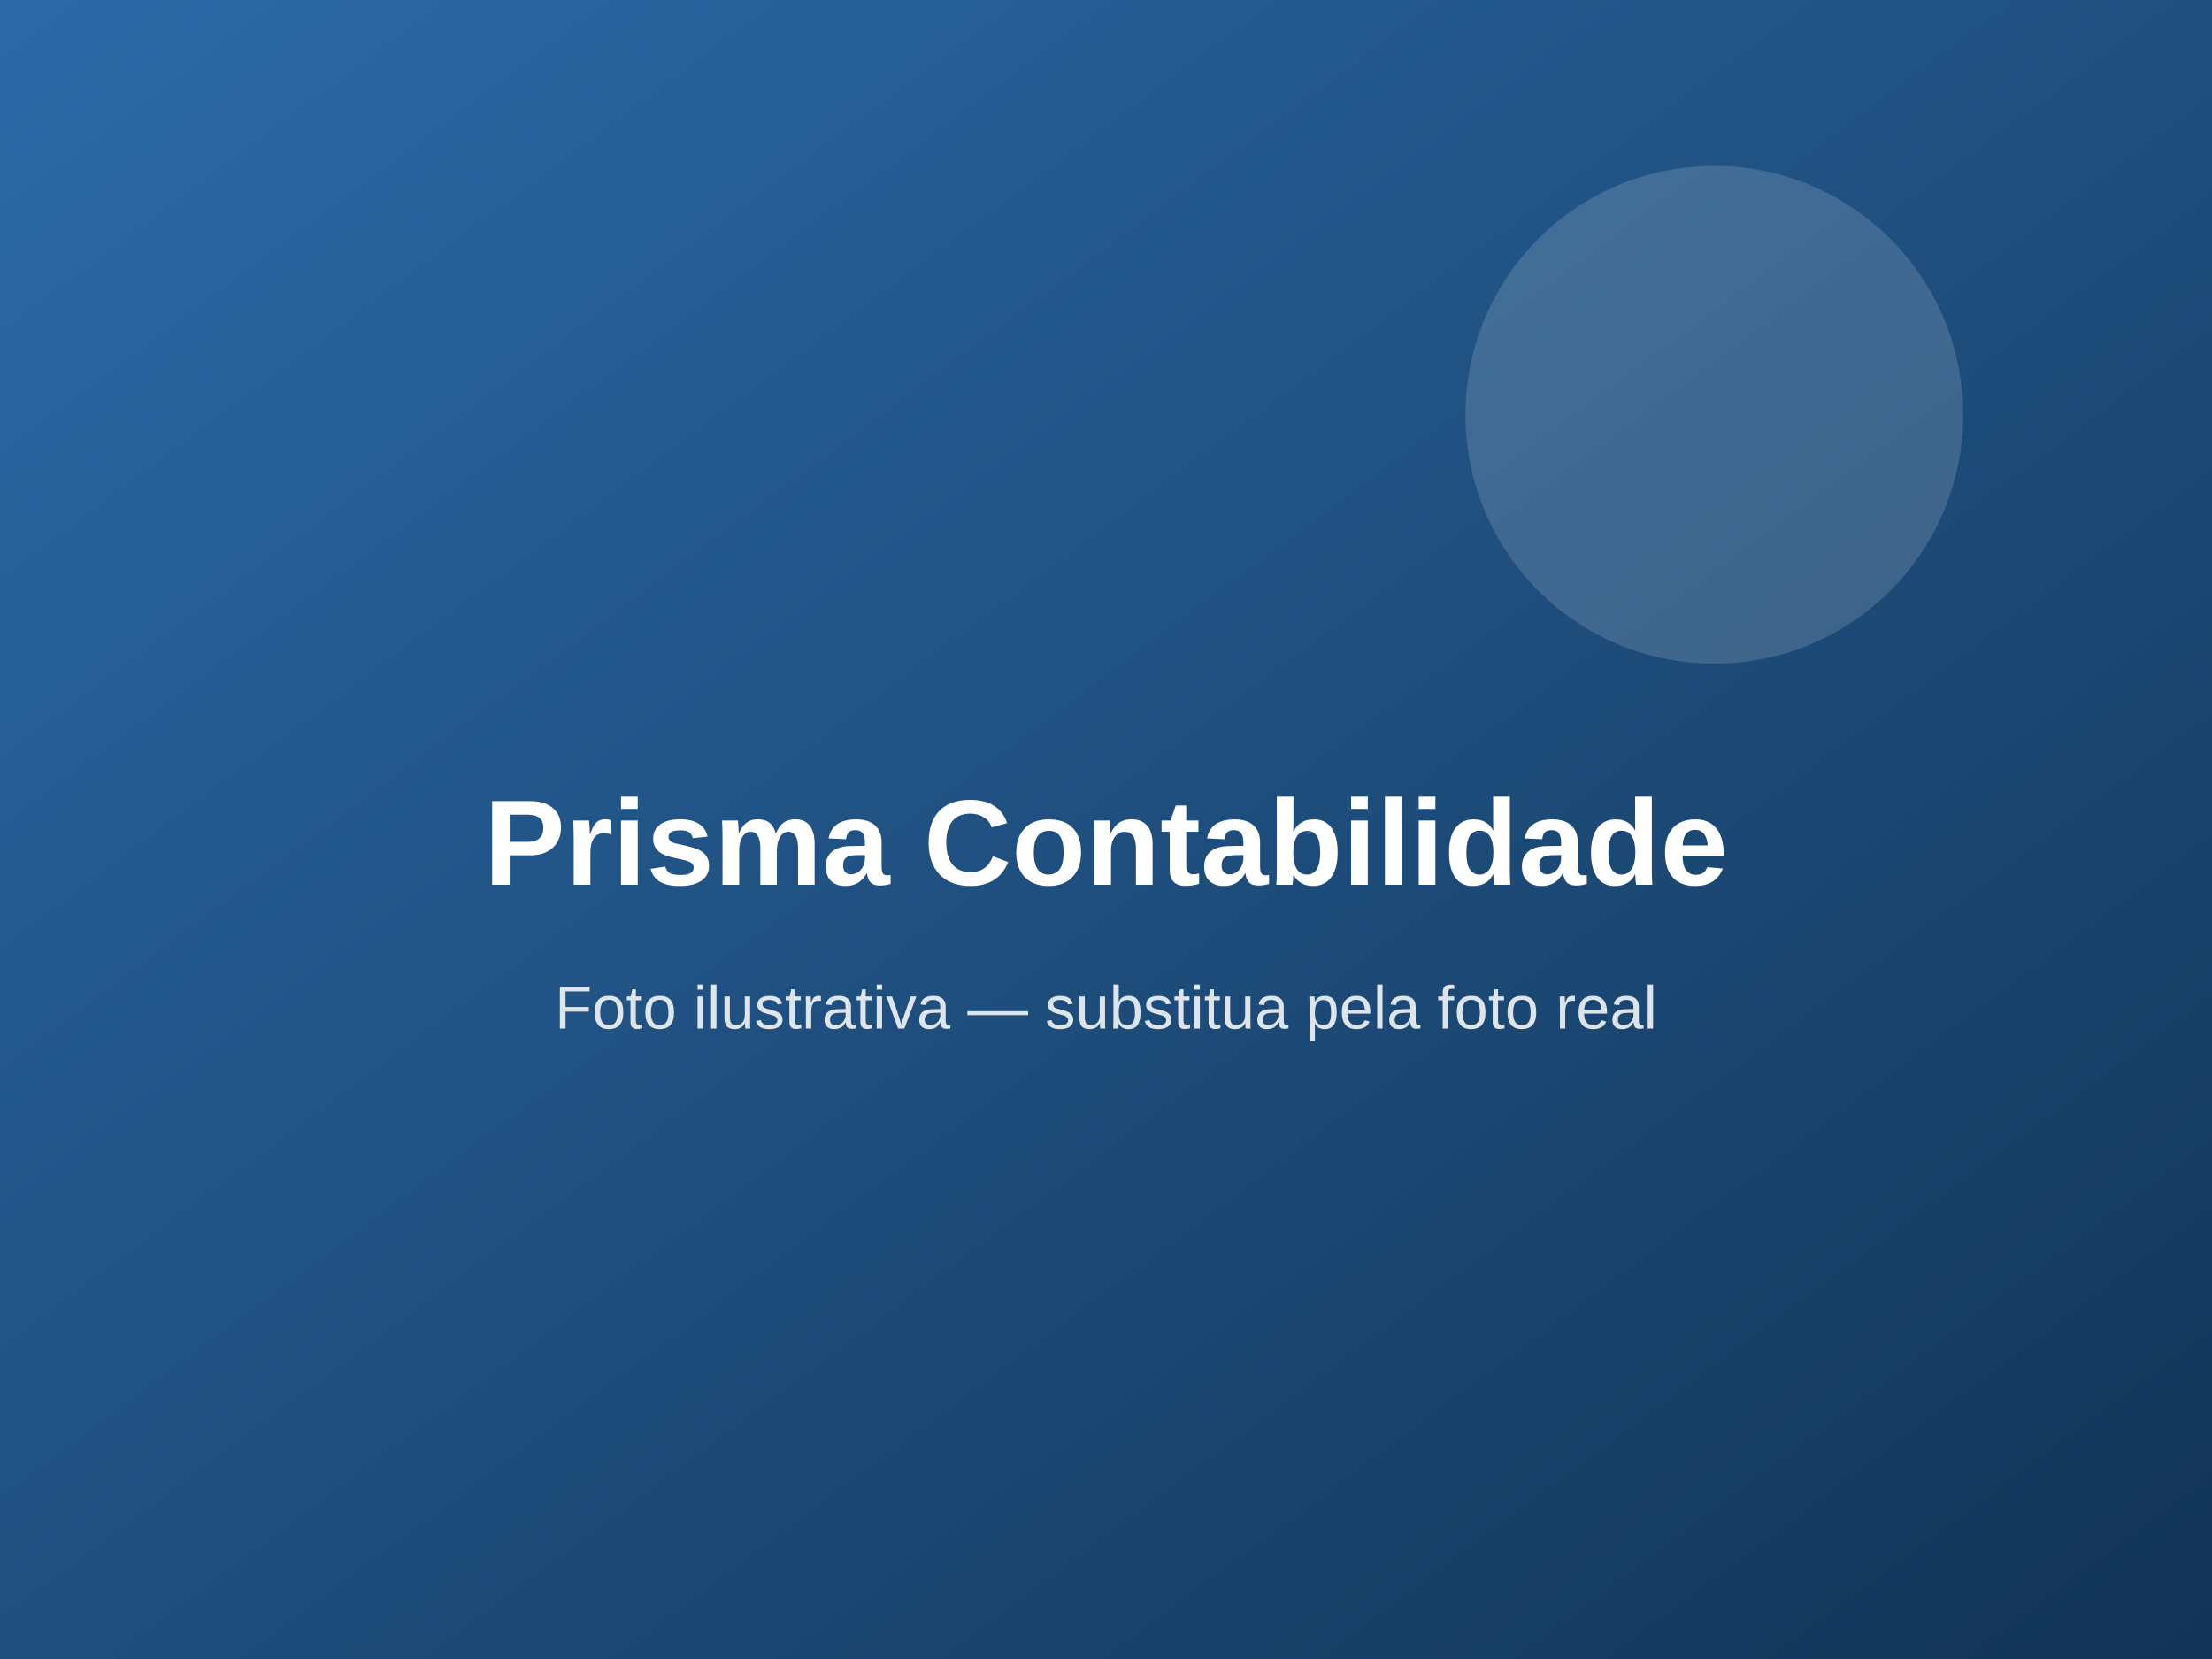
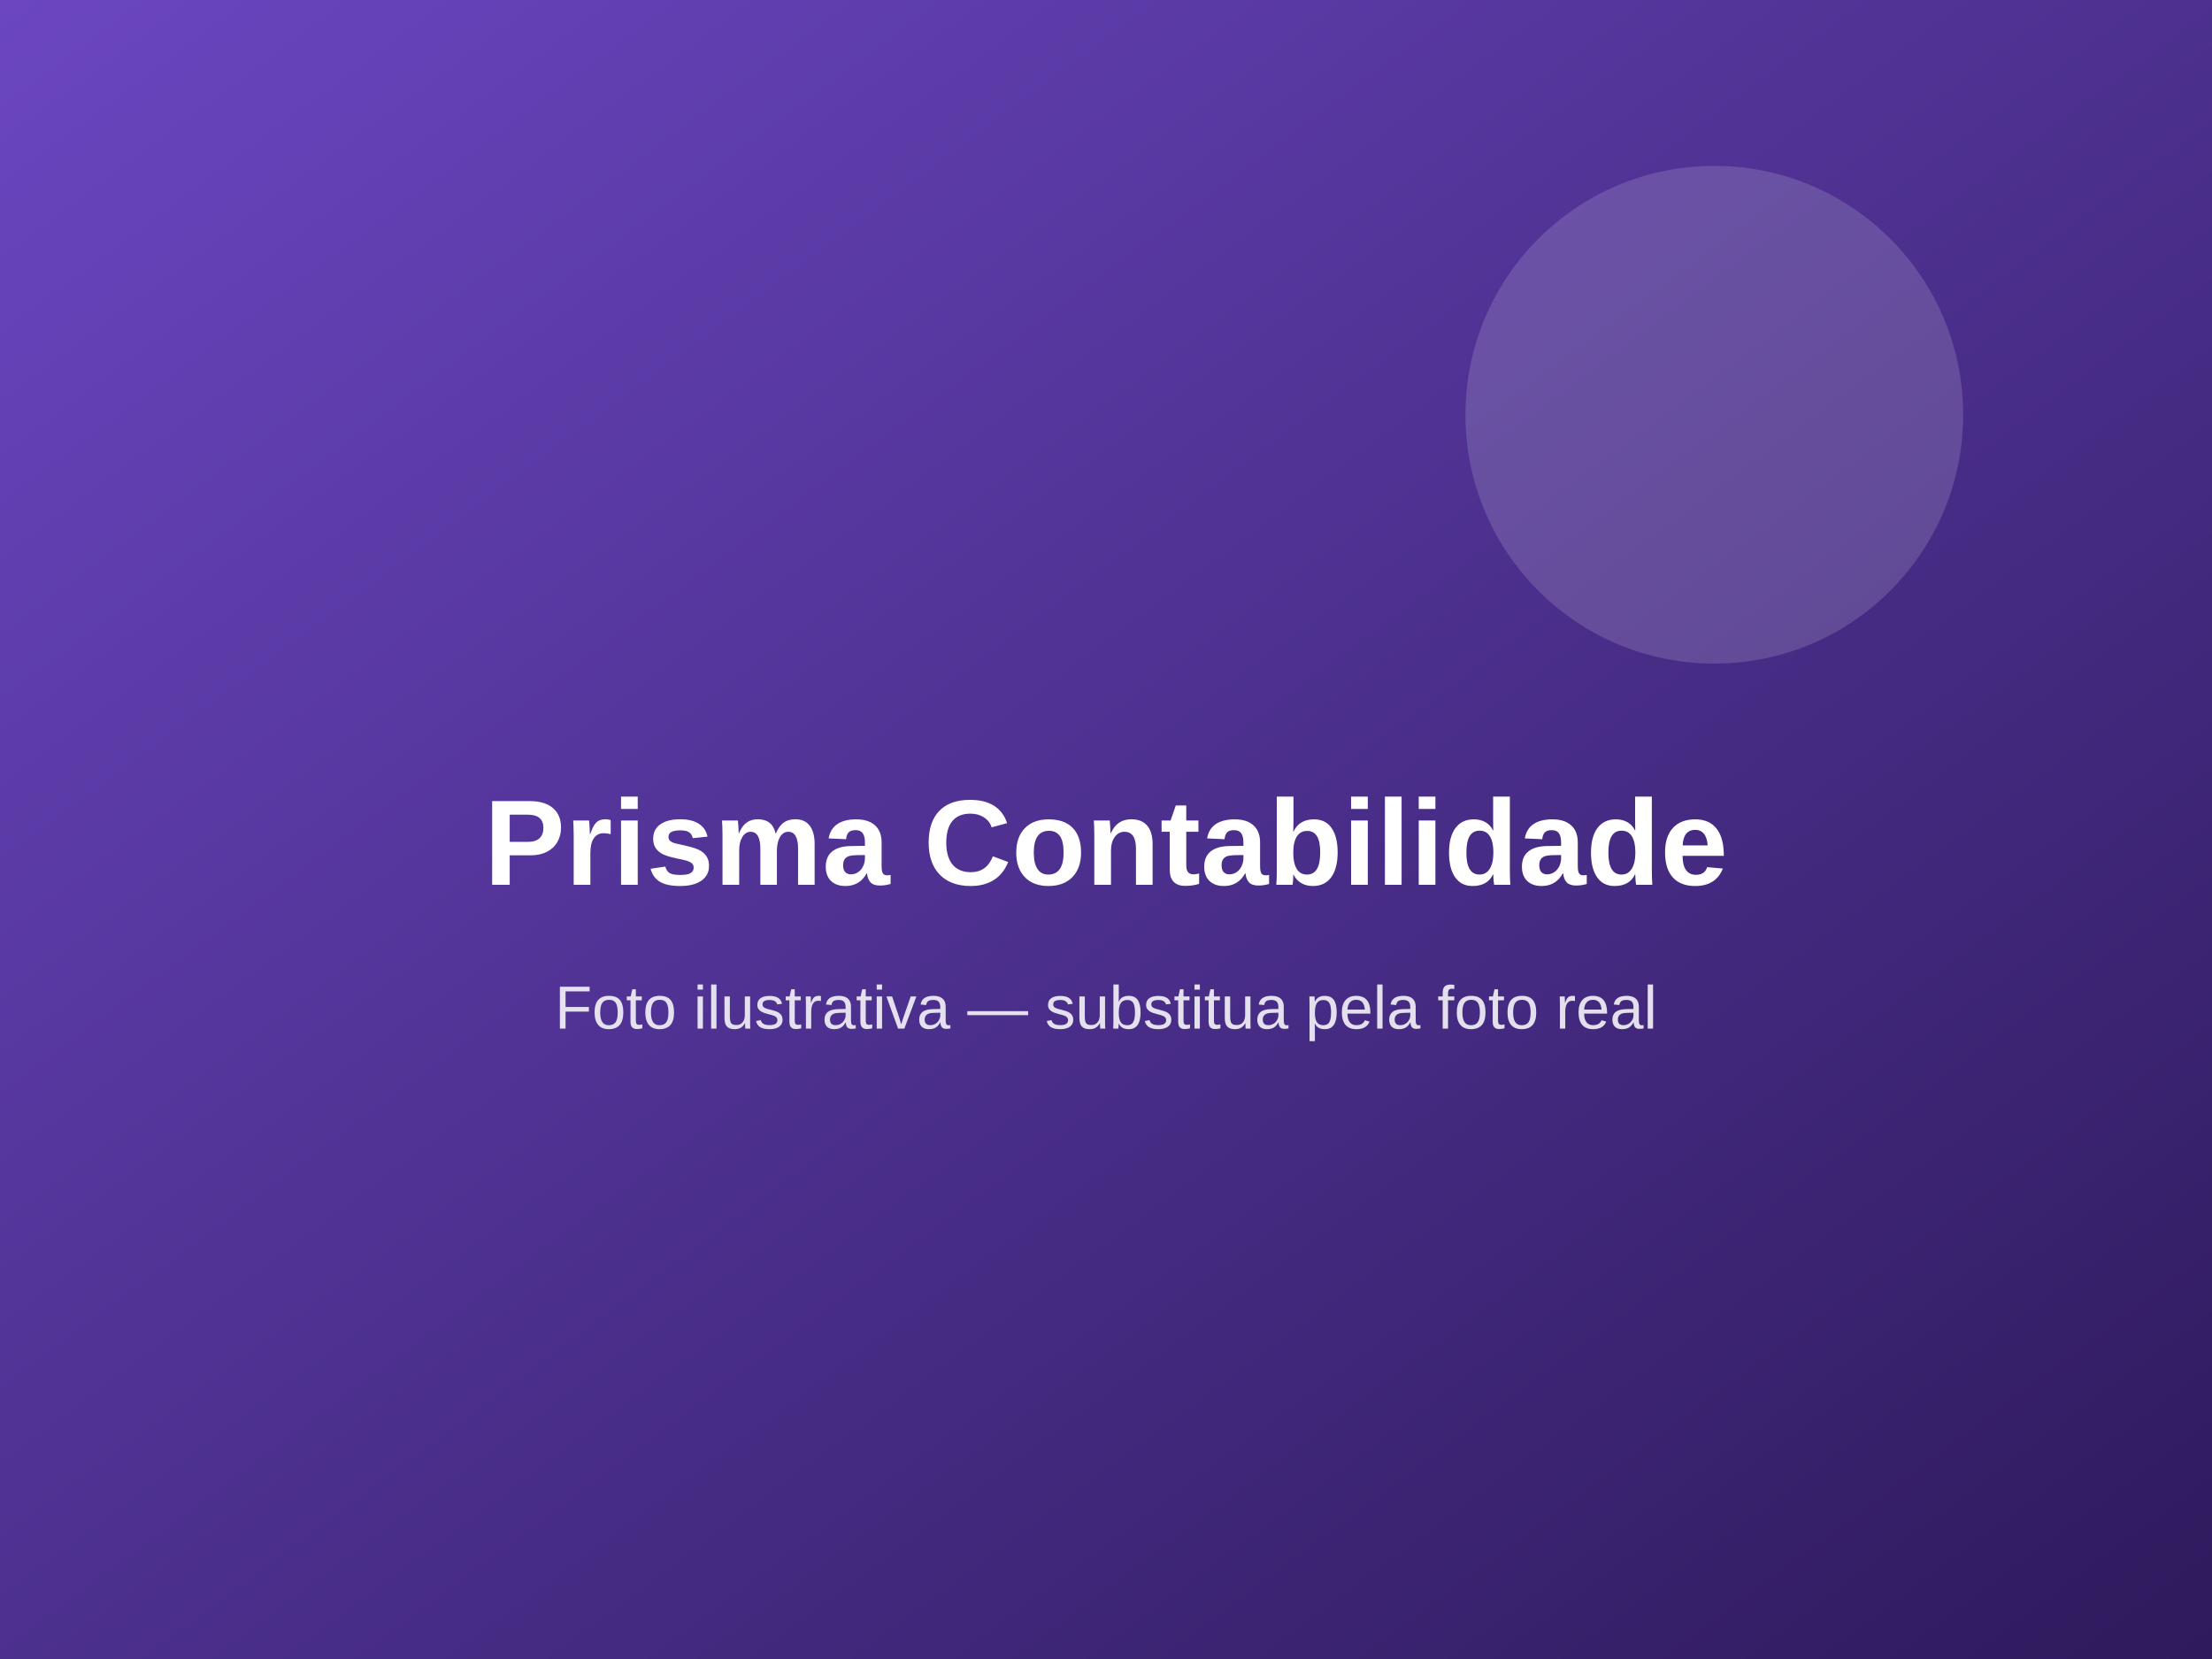
<svg xmlns="http://www.w3.org/2000/svg" viewBox="0 0 800 600" role="img" aria-label="Imagem ilustrativa de Prisma Contabilidade">
  <defs>
    <linearGradient id="g" x1="0" y1="0" x2="1" y2="1">
-       <stop offset="0" stop-color="#2c6aa8" />
-       <stop offset="1" stop-color="#123456" />
+       <stop offset="0" stop-color="#6b46c1" />
+       <stop offset="1" stop-color="#2e1a5c" />
    </linearGradient>
  </defs>
  <rect width="800" height="600" fill="url(#g)" />
  <circle cx="620" cy="150" r="90" fill="#fff" opacity=".15" />
  <text x="400" y="320" font-family="Arial,Helvetica,sans-serif" font-size="44" font-weight="700" text-anchor="middle" fill="#fff">Prisma Contabilidade</text>
  <text x="400" y="372" font-family="Arial,Helvetica,sans-serif" font-size="22" text-anchor="middle" fill="#fff" opacity=".85">Foto ilustrativa — substitua pela foto real</text>
</svg>
